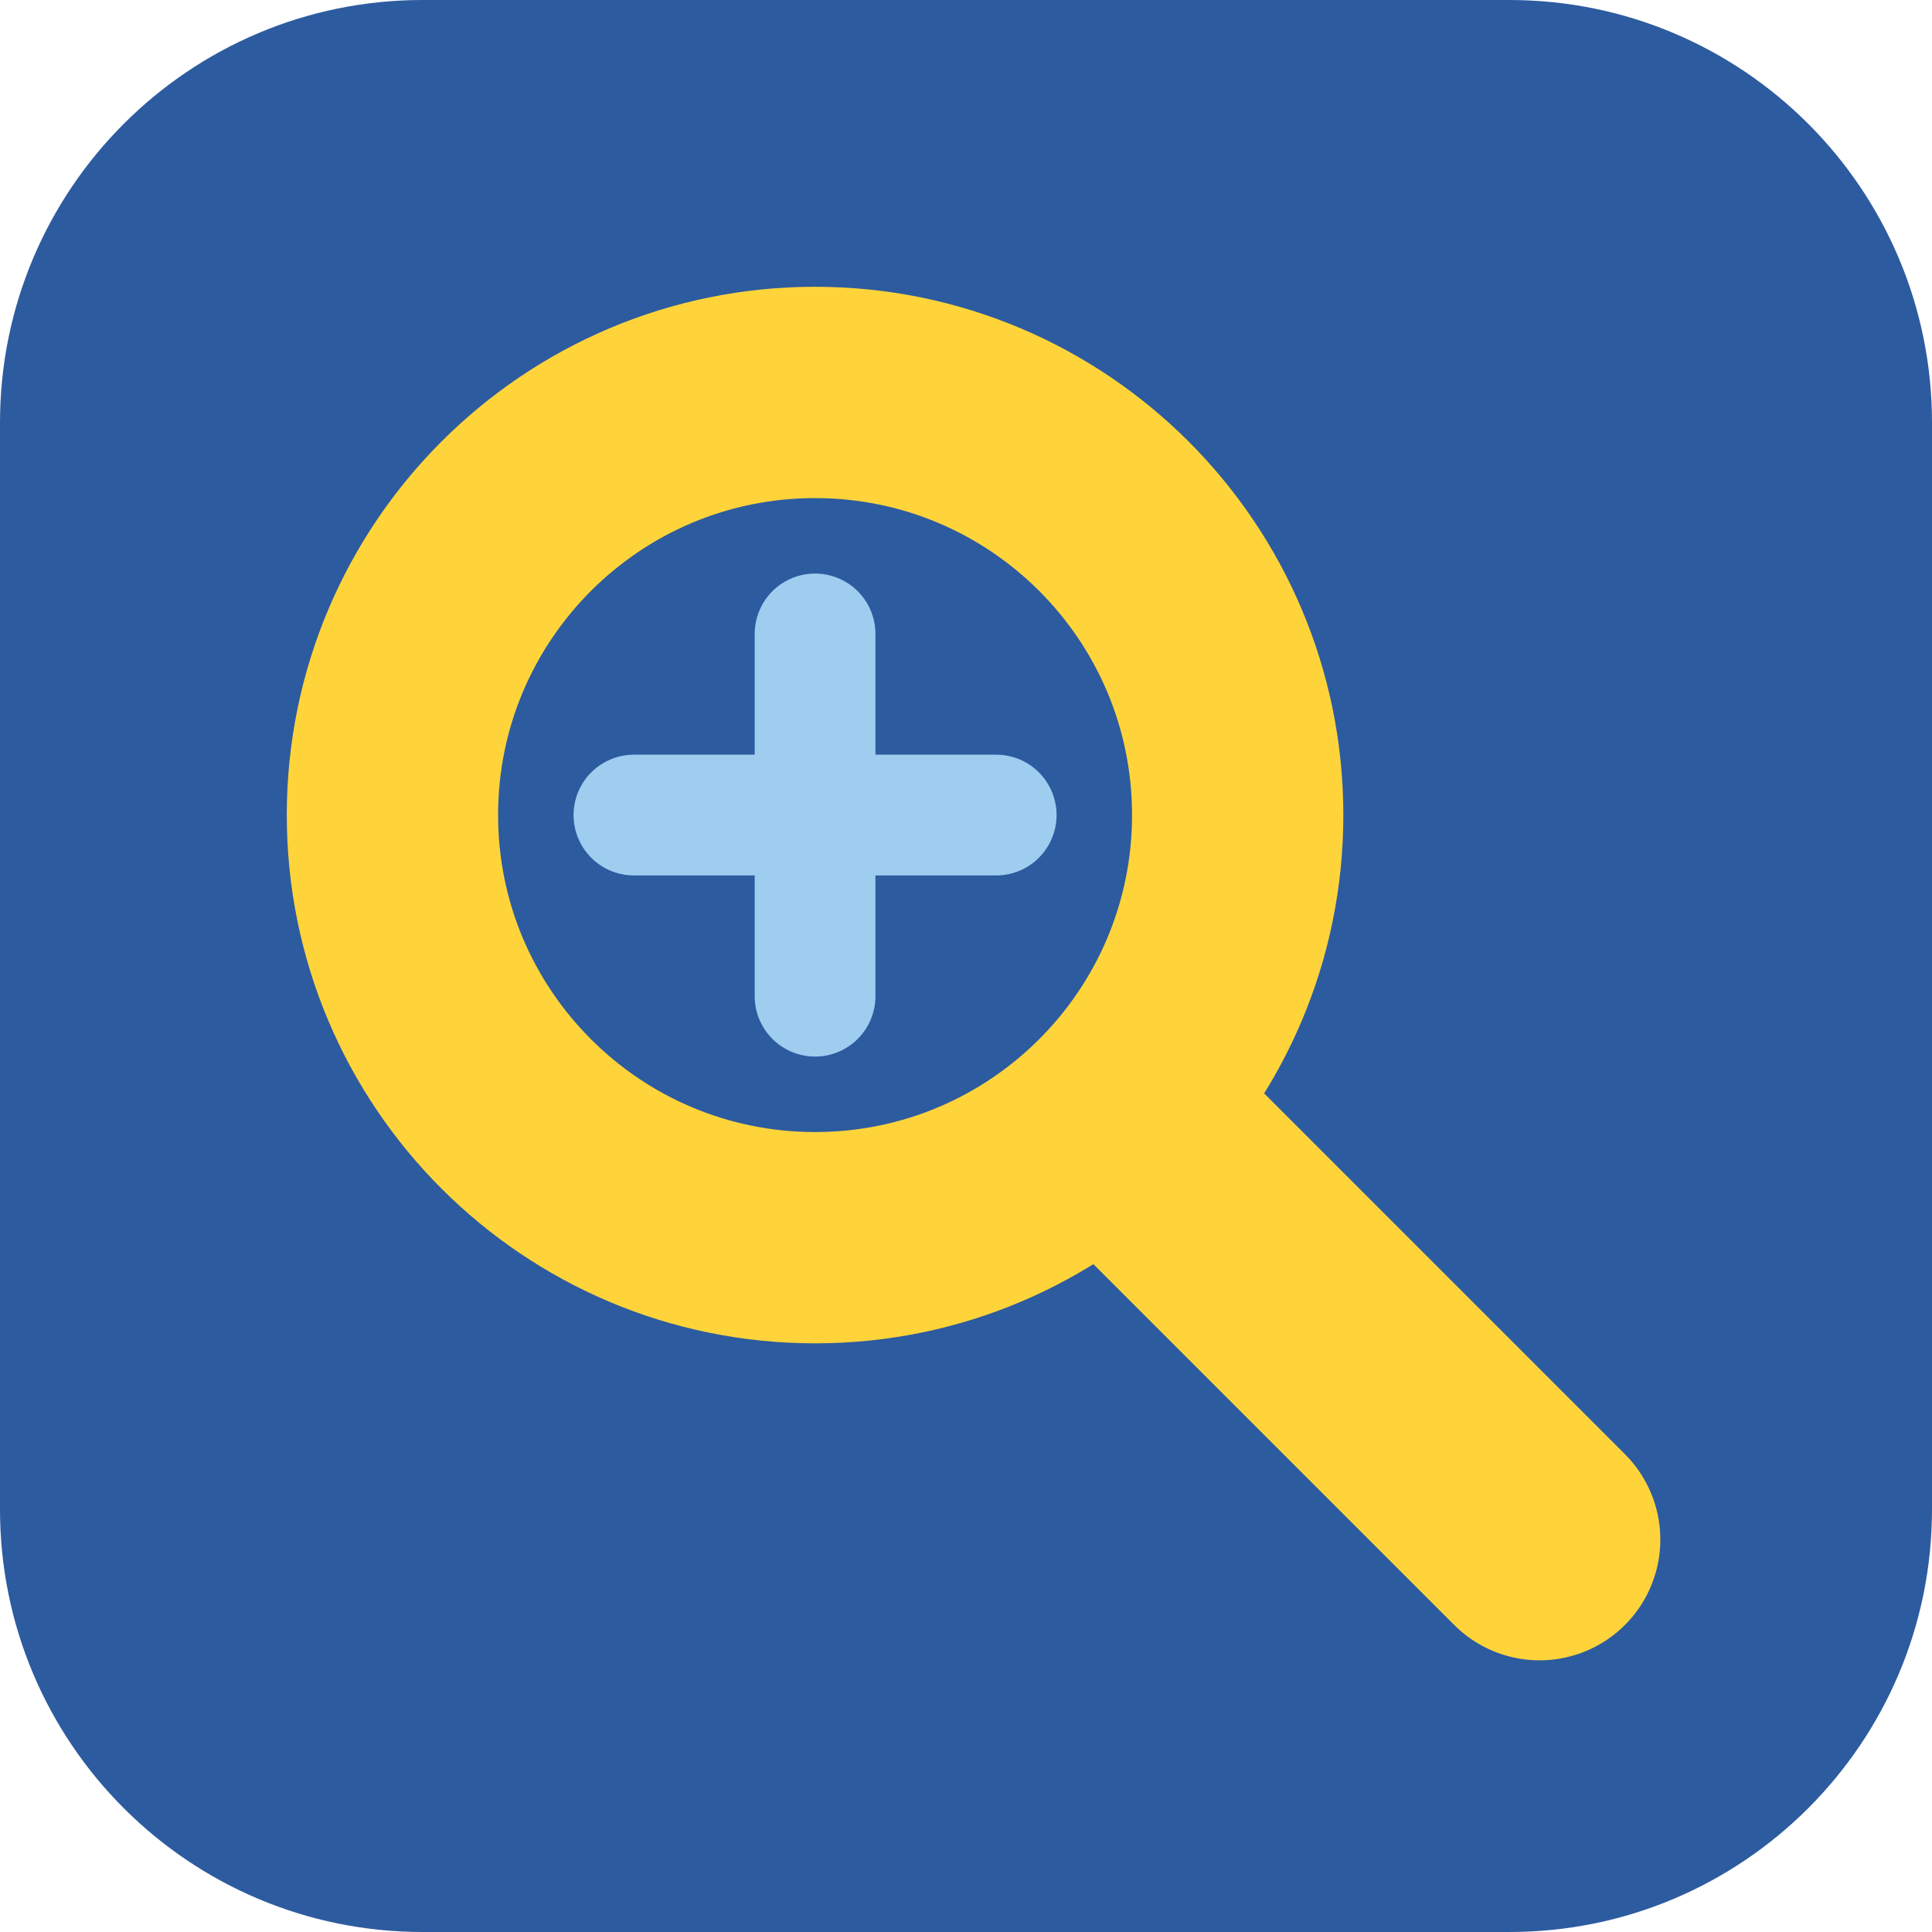
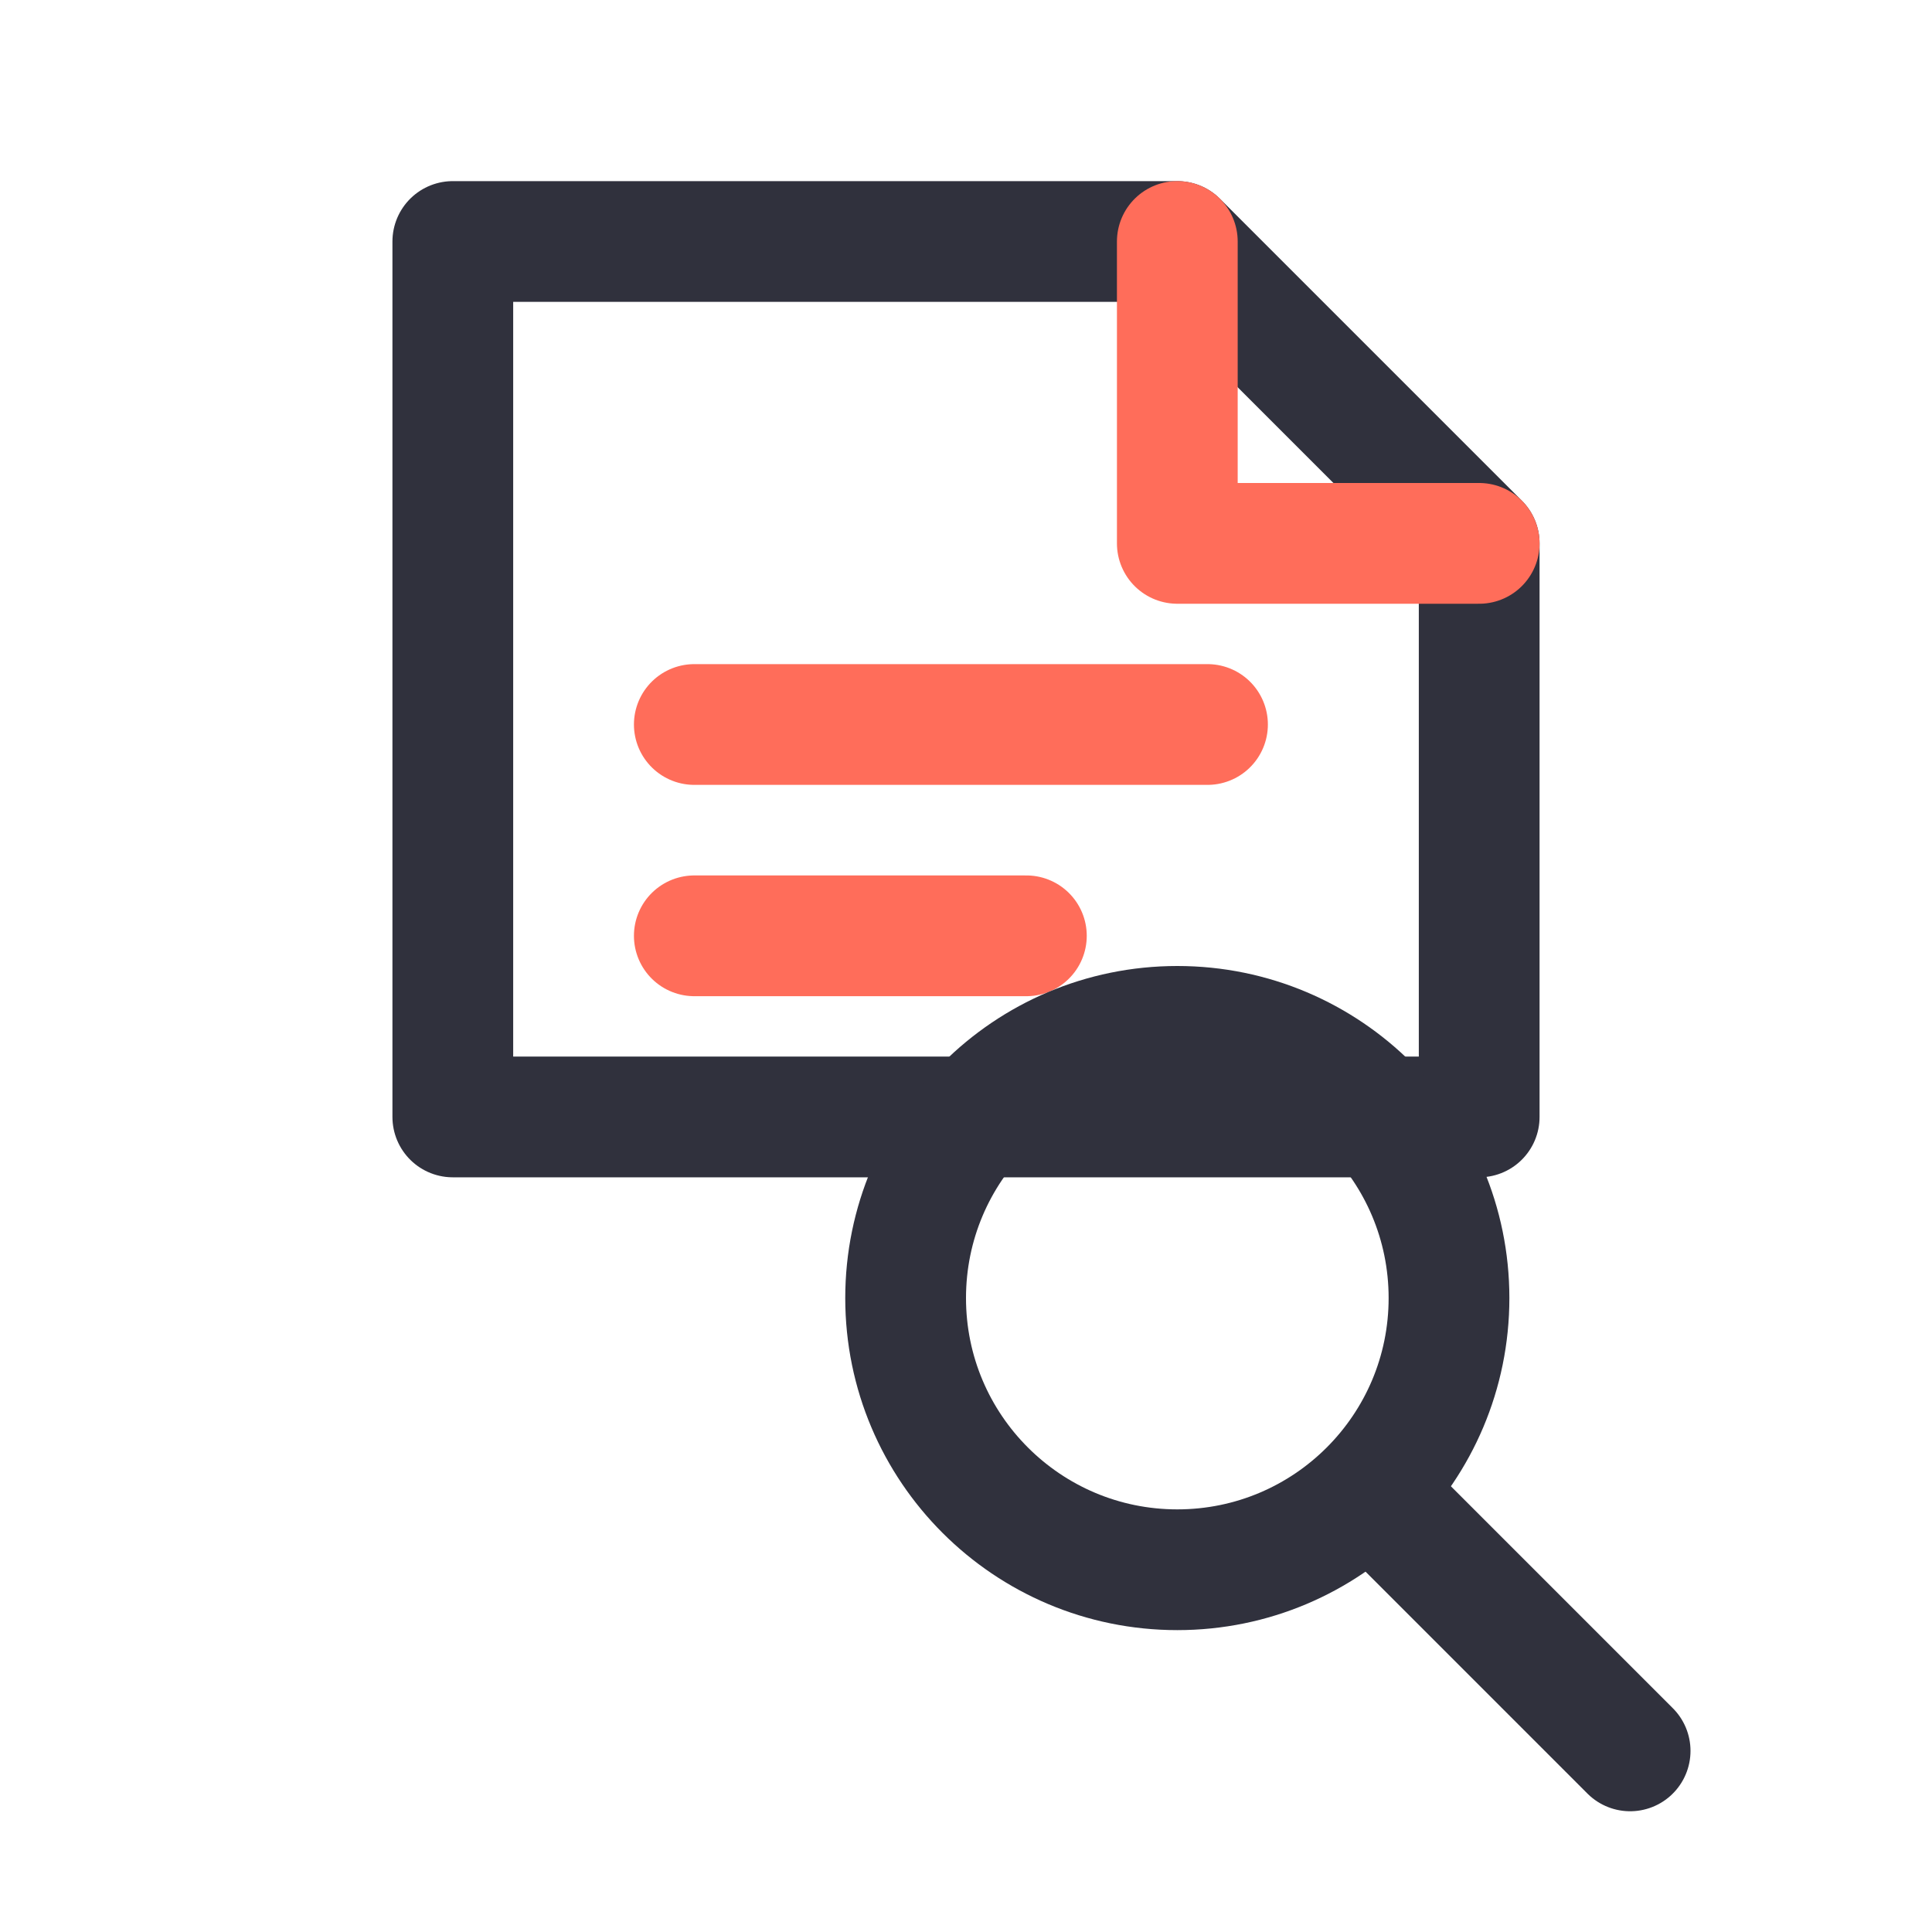
<svg xmlns="http://www.w3.org/2000/svg" viewBox="0 0 64 64">
-   <rect width="64" height="64" rx="14" fill="#2d5b9f" />
-   <circle cx="27" cy="27" r="14" fill="none" stroke="#ffd43b" stroke-width="7" />
-   <path d="M38 38l13 13" stroke="#ffd43b" stroke-width="8" stroke-linecap="round" />
-   <path d="M21 27h12M27 21v12" stroke="#9ecdf0" stroke-width="4" stroke-linecap="round" />
+   <g fill="none" stroke-linecap="round" stroke-linejoin="round" stroke-width="4">
+     <path d="M15 8h24l10 10v19H15V8Z" stroke="#30313D" />
+     <path d="M39 8v10h10M23 24h17M23 31h11" stroke="#FF6D5A" />
+     <circle cx="39" cy="43" r="9" stroke="#30313D" />
+     <path d="m46 50 8 8" stroke="#30313D" />
+   </g>
</svg>
